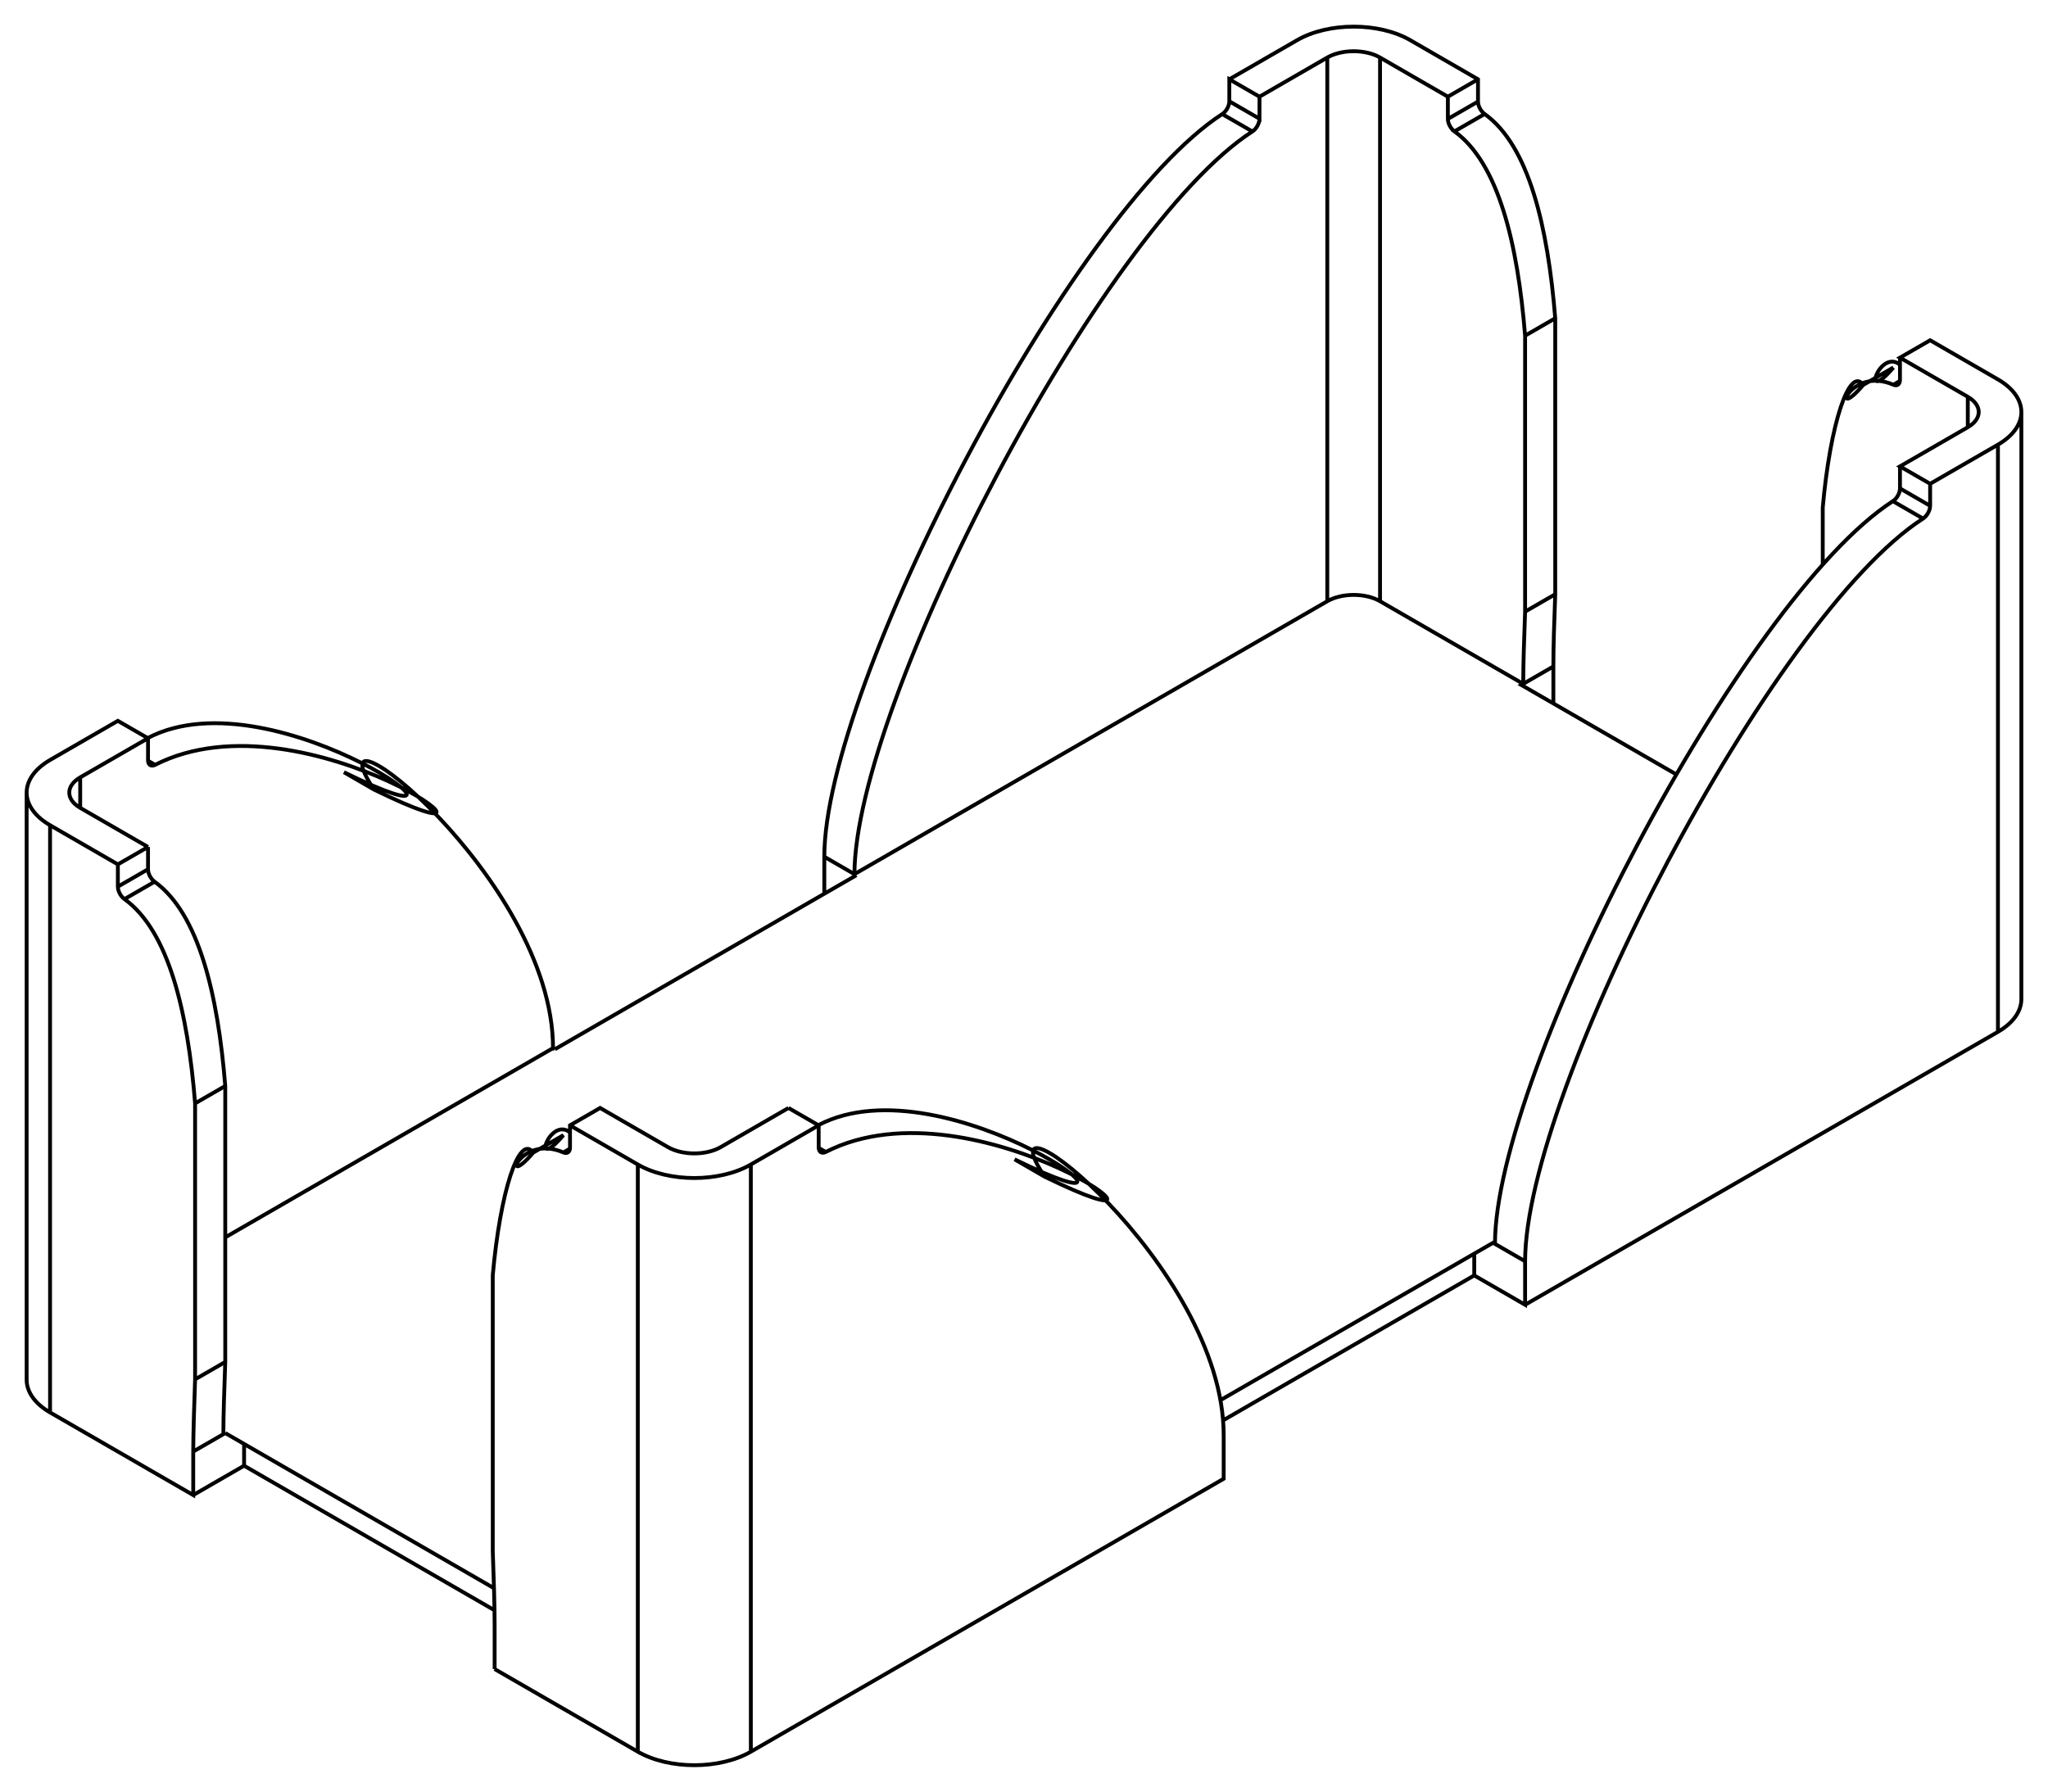
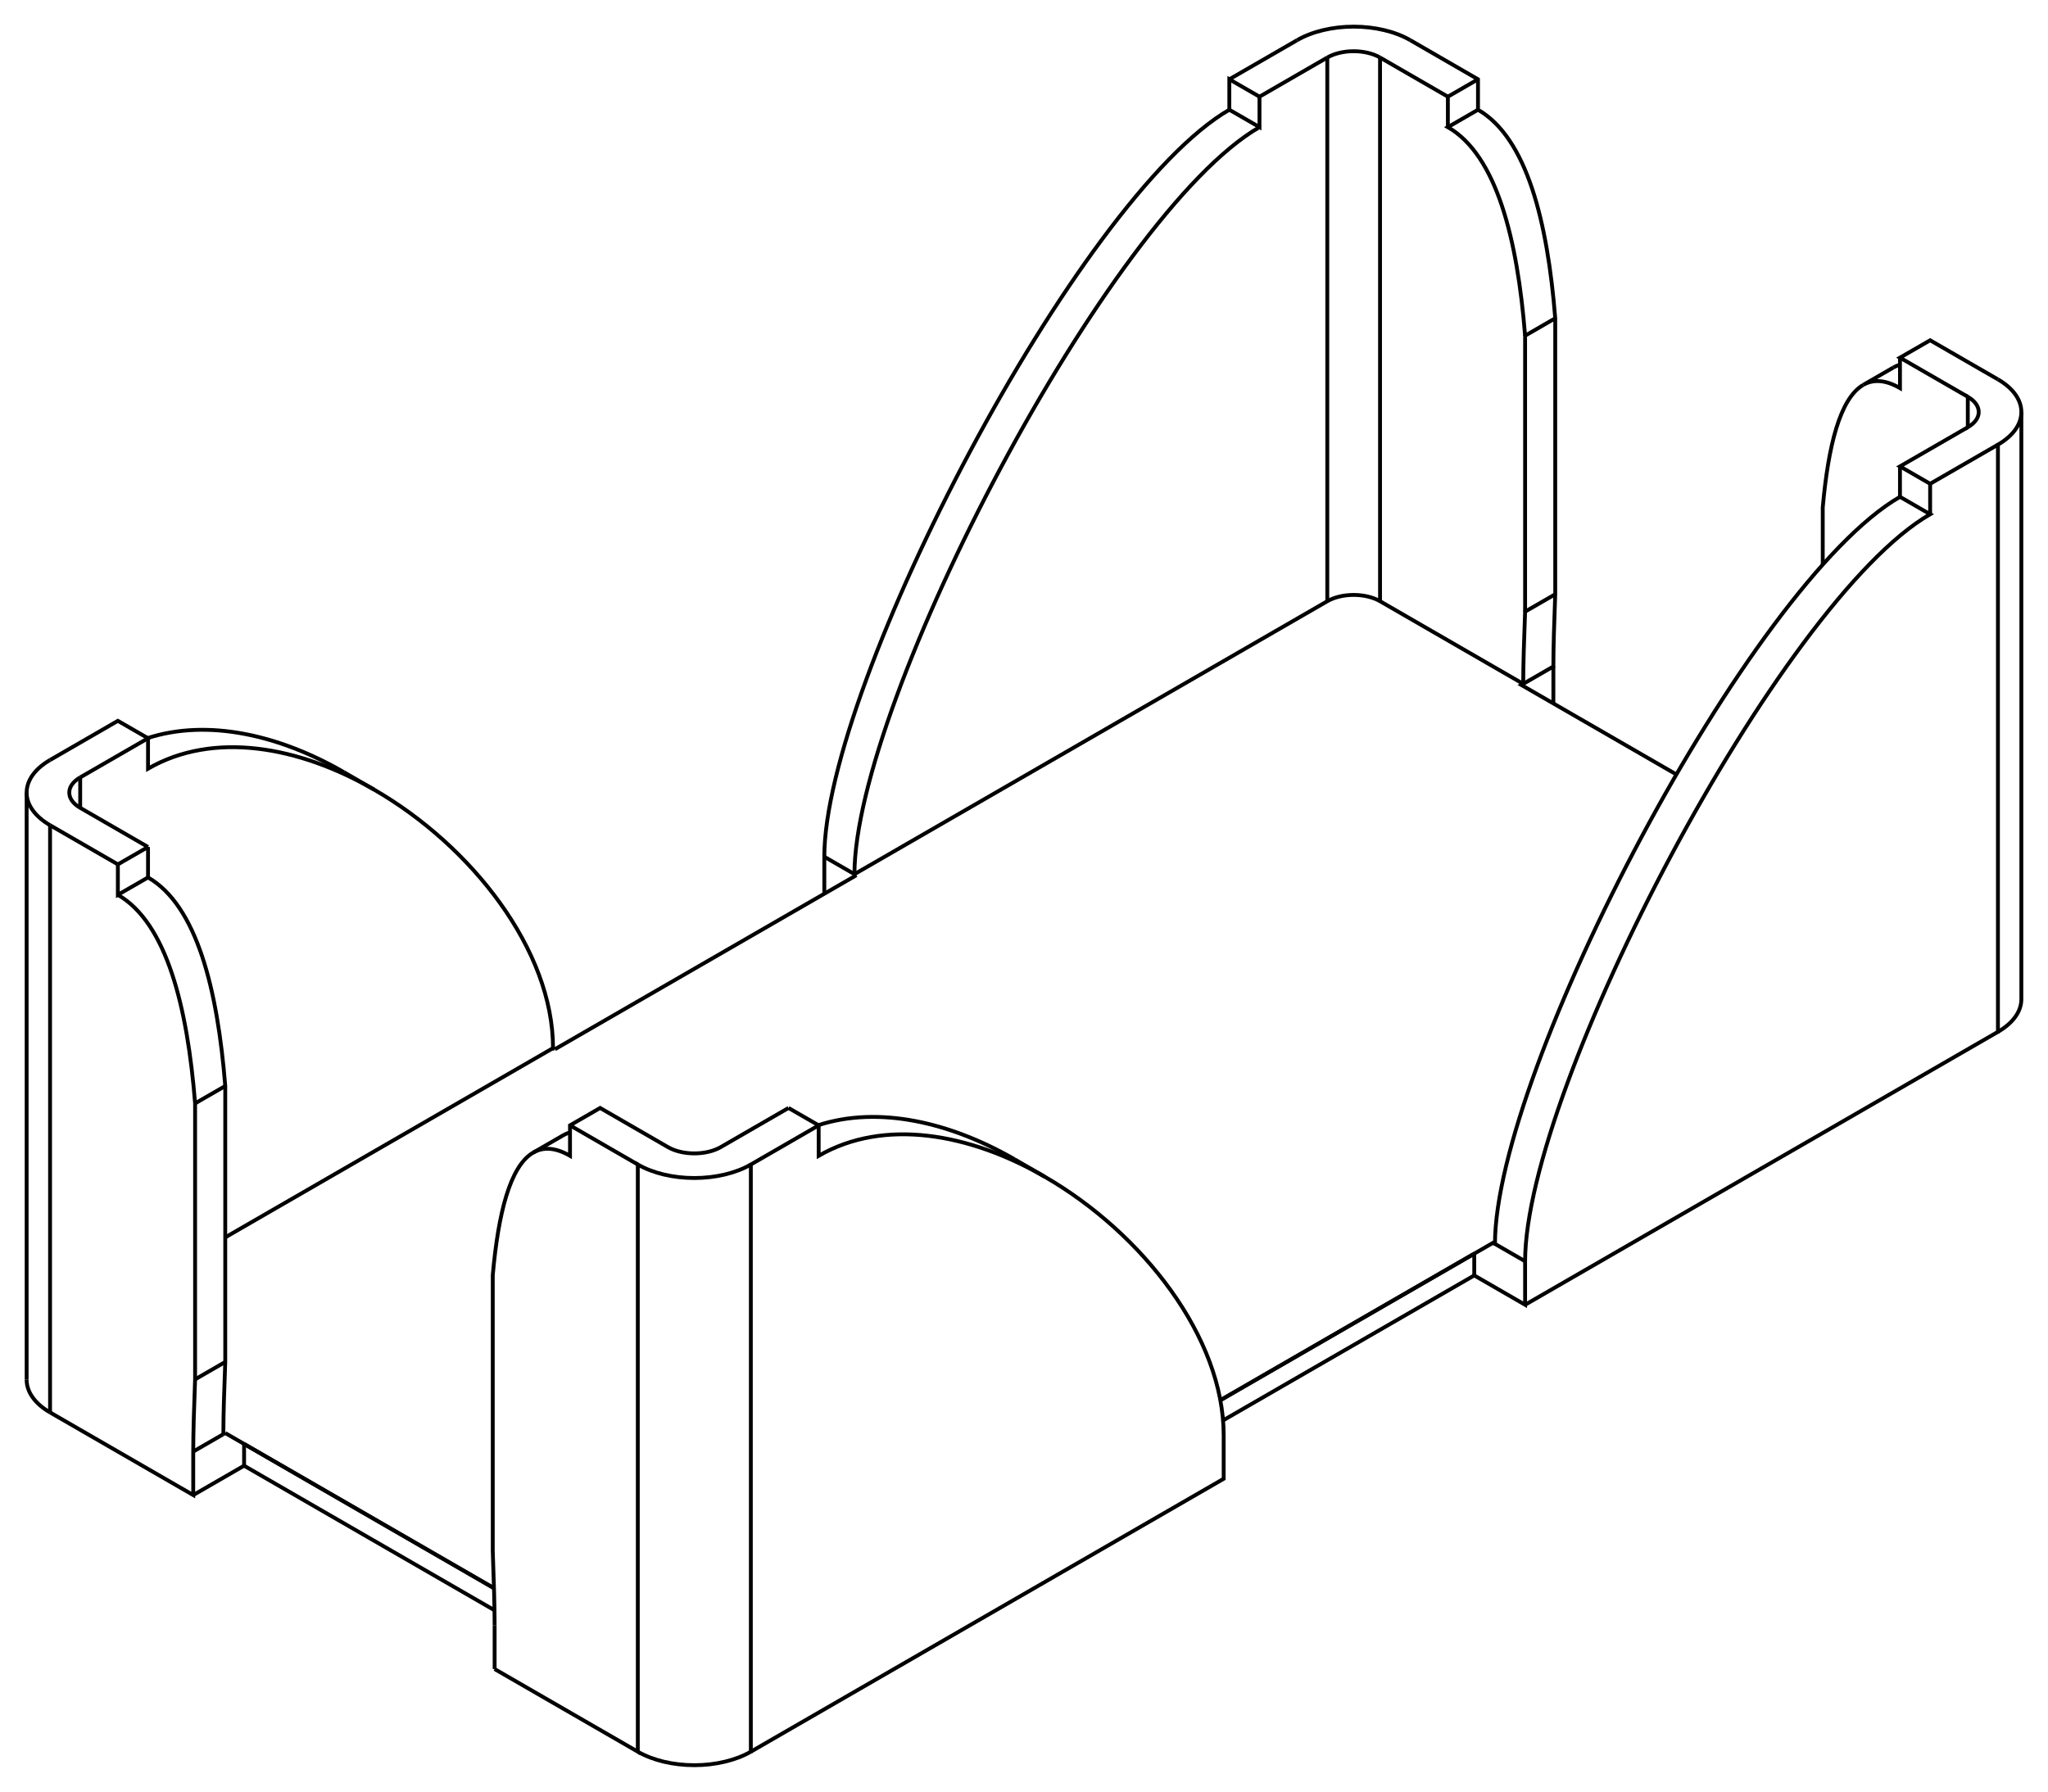
<svg xmlns="http://www.w3.org/2000/svg" version="1.1" viewBox="-38.436 -33.636 76.872 67.273" fill="none" stroke="black" stroke-width="0.2%" vector-effect="non-scaling-stroke">
-   <path d="M -32.88 -1.837 L -35.426 -3.307 A 1.4 0.808 360 0 1 -35.836 -3.878 A 1.4 0.808 360 0 1 -35.426 -4.45 M -32.88 -1.837 L -34.012 -1.184 M -32.88 -5.92 L -35.426 -4.45 M -36.557 -2.654 L -34.012 -1.184 M -32.88 -5.92 L -34.012 -6.573 L -36.557 -5.103 M -36.557 -2.654 A 3 1.732 360 0 1 -37.436 -3.878 A 3 1.732 360 0 1 -36.557 -5.103 M -30.052 20.208 C -30.05 19.48 -30.02 18.55 -29.981 17.497 L -29.981 7.136 C -30.26 3.68 -30.98 0.66 -32.632 -0.533 A 0.4 0.231 240 0 1 -32.88 -1.001 L -32.88 -1.837 M -34.012 -0.348 L -34.012 -1.184 M -29.981 12.819 L -17.678 5.715 L -17.607 5.756 M -17.678 5.715 C -17.68 -0.7 -26.94 -7.81 -24.396 -3.992 C -17.68 -0.7 -26.94 -7.81 -32.614 -4.921 A 0.4 0.231 120 0 1 -32.798 -4.91 A 0.4 0.231 120 0 1 -32.88 -5.093 L -32.88 -5.92 M -36.557 19.392 L -31.183 22.494 L -31.183 20.861 C -31.18 20.13 -31.15 19.2 -31.113 18.15 L -31.113 7.789 C -31.39 4.33 -32.11 1.31 -33.763 0.12 A 0.4 0.231 240 0 1 -34.012 -0.348 M -36.557 19.392 A 3 1.732 360 0 1 -37.436 18.167 M -25.527 -4.645 C -18.81 -1.35 -28.07 -8.46 -32.892 -5.926 M -6.293 -0.776 L -17.607 5.756 M -6.364 -0.817 L -6.293 -0.776 M -6.364 -0.817 L 11.384 -11.064 A 1.4 0.808 360 0 1 13.364 -11.064 L 18.738 -7.961 L 19.87 -8.614 C 19.87 -9.35 19.9 -10.27 19.94 -11.326 L 19.94 -21.687 C 19.66 -25.14 18.95 -28.17 17.29 -29.356 A 0.4 0.231 240 0 1 17.041 -29.823 L 17.041 -30.659 L 14.496 -32.129 M 18.738 -7.961 L 18.668 -7.92 L 24.488 -4.56 M 17.678 13.064 L 17.607 13.023 L 7.371 18.933 M -19.894 25.991 L -29.981 20.167 M -30.052 20.208 L -29.981 20.167 M -30.052 20.208 L -31.183 20.861 M -29.981 17.497 L -31.113 18.15 M -29.981 7.136 L -31.113 7.789 M 36.557 5.103 A 3 1.732 180 0 0 37.436 3.878 L 37.436 -18.167 A 3 1.732 180 0 0 36.557 -19.392 M 18.809 15.35 L 36.557 5.103 L 36.557 -16.942 A 3 1.732 180 0 0 37.436 -18.167 M 16.9 14.248 L 18.809 15.35 L 18.809 13.717 M 16.9 14.248 L 7.472 19.691 M -10.253 32.129 L 7.495 21.882 L 7.495 20.249 C 7.5 13.83 -1.77 6.72 0.777 10.542 C 7.5 13.83 -1.77 6.72 -7.441 9.613 A 0.4 0.231 120 0 1 -7.625 9.623 A 0.4 0.231 120 0 1 -7.707 9.44 L -7.707 8.614 M -14.496 32.129 A 3 1.732 180 0 0 -10.253 32.129 L -10.253 10.084 L -7.707 8.614 M -19.87 29.026 L -14.496 32.129 L -14.496 10.084 A 3 1.732 180 0 0 -10.253 10.084 M -19.875 26.819 L -29.274 21.392 L -31.183 22.494 M -29.274 20.576 L -29.274 21.392 M -7.495 -0.082 L -7.495 -1.47 M -6.364 -0.817 L -7.495 -1.47 M 11.384 -31.476 L 8.839 -30.006 L 7.707 -30.659 L 7.707 -29.833 A 0.4 0.231 120 0 1 7.441 -29.353 C 1.77 -25.69 -7.5 -7.88 -7.495 -1.47 M 8.839 -30.006 L 8.839 -29.18 L 7.707 -29.833 M 8.839 -29.18 A 0.4 0.231 120 0 1 8.573 -28.7 L 7.441 -29.353 M 8.573 -28.7 C 2.9 -25.04 -6.36 -7.23 -6.364 -0.817 M 11.384 -31.476 A 1.4 0.808 360 0 1 13.364 -31.476 M 18.738 -7.961 C 18.74 -8.69 18.77 -9.62 18.809 -10.673 L 19.94 -11.326 M 15.91 -30.006 L 13.364 -31.476 M 18.809 -10.673 L 18.809 -21.033 L 19.94 -21.687 M 15.91 -29.17 L 15.91 -30.006 L 17.041 -30.659 M 18.809 -21.033 C 18.53 -24.49 17.81 -27.51 16.158 -28.703 L 17.29 -29.356 M 16.158 -28.703 A 0.4 0.231 240 0 1 15.91 -29.17 L 17.041 -29.823 M 19.87 -7.226 L 19.87 -8.614 M 35.426 -18.739 L 32.88 -20.208 L 34.012 -20.861 L 36.557 -19.392 M 32.88 -20.208 L 32.88 -19.372 A 0.4 0.231 240 0 1 32.798 -19.189 A 0.4 0.231 240 0 1 32.632 -19.191 L 32.878 -19.334 M 32.632 -19.191 C 30.98 -19.91 30.26 -17.72 31.502 -19.186 L 32.633 -19.839 M 31.502 -19.186 C 30.98 -19.91 30.26 -17.72 29.981 -14.583 L 29.981 -12.437 M 35.426 -18.739 A 1.4 0.808 360 0 1 35.836 -18.167 A 1.4 0.808 360 0 1 35.426 -17.596 L 35.426 -18.739 Z M 35.426 -17.596 L 32.88 -16.126 L 34.012 -15.473 L 36.557 -16.942 M 32.88 -16.126 L 32.88 -15.3 L 34.012 -14.646 A 0.4 0.231 120 0 1 33.746 -14.167 C 28.07 -10.51 18.81 7.3 18.809 13.717 M 32.88 -15.3 A 0.4 0.231 120 0 1 32.614 -14.82 L 33.746 -14.167 M 32.614 -14.82 C 26.94 -11.16 17.68 6.65 17.678 13.064 L 18.809 13.717 M 16.9 13.431 L 16.9 14.248 M 16.9 13.431 L 7.371 18.933 M -0.354 9.889 C 6.36 13.18 -2.9 6.07 -7.719 8.607 M -8.839 7.961 L -11.384 9.431 A 1.4 0.808 360 0 1 -13.364 9.431 L -15.91 7.961 L -17.041 8.614 L -17.041 9.45 A 0.4 0.231 240 0 1 -17.124 9.633 A 0.4 0.231 240 0 1 -17.29 9.631 C -18.95 8.91 -19.66 11.1 -18.42 9.636 C -18.95 8.91 -19.66 11.1 -19.94 14.239 L -19.94 24.6 C -19.9 25.7 -19.87 26.66 -19.87 27.393 M -17.041 8.879 C -17.81 8.26 -18.53 10.45 -17.289 8.983 L -18.42 9.636 M -19.87 29.026 L -19.87 27.393 M -19.894 25.991 L -29.274 20.576 M 10.253 -32.129 L 7.707 -30.659 M 10.253 -32.129 A 3 1.732 360 0 1 14.496 -32.129 M 32.88 -19.944 C 32.11 -20.57 31.39 -18.37 32.633 -19.839 M 34.012 -15.473 L 34.012 -14.646 M -14.496 10.084 L -17.041 8.614 M -8.839 7.961 L -7.707 8.614 M -35.426 -3.307 L -35.426 -4.45 M -32.88 -1.001 L -34.012 -0.348 M -36.557 -2.654 L -36.557 19.392 M -32.632 -0.533 L -33.763 0.12 M -32.614 -4.921 L -32.88 -5.074 M 11.384 -11.064 L 11.384 -31.476 M 13.364 -11.064 L 13.364 -31.476 M -7.707 9.459 L -7.441 9.613 M -17.043 9.489 L -17.29 9.631 M -37.436 -3.878 L -37.436 18.167 M -24.396 -3.992 L -25.527 -4.645 M -0.354 9.889 L 0.777 10.542" />
+   <path d="M -32.88 -1.837 L -35.426 -3.307 A 1.4 0.808 360 0 1 -35.73 -3.569 A 1.4 0.808 360 0 1 -35.836 -3.878 A 1.4 0.808 360 0 1 -35.73 -4.188 A 1.4 0.808 360 0 1 -35.426 -4.45" />
+   <path d="M -32.88 -1.837 L -34.012 -1.184" />
+   <path d="M -32.88 -5.92 L -35.426 -4.45" />
+   <path d="M -36.557 -2.654 L -34.012 -1.184" />
+   <path d="M -32.88 -5.92 L -34.012 -6.573 L -36.557 -5.103" />
+   <path d="M -36.557 -2.654 A 3 1.732 360 0 1 -37.208 -3.216 A 3 1.732 360 0 1 -37.436 -3.878 A 3 1.732 360 0 1 -37.208 -4.541 A 3 1.732 360 0 1 -36.557 -5.103" />
+   <path d="M -30.052 20.208 C -30.052 19.477 -30.021 18.551 -29.981 17.497 L -29.981 7.136 C -30.272 3.511 -31.047 0.364 -32.88 -0.694 L -32.88 -1.837" />
+   <path d="M -32.88 -0.694 L -34.012 -0.041 L -34.012 -1.184" />
+   <path d="M -29.981 12.819 L -17.678 5.715 L -17.607 5.756" />
+   <path d="M -17.678 5.715 C -17.678 2.036 -20.726 -1.873 -24.396 -3.992 C -27.225 -5.625 -30.424 -6.195 -32.88 -4.777 L -32.88 -5.92" />
+   <path d="M -36.557 19.392 L -31.183 22.494 L -31.183 20.861 C -31.183 20.13 -31.152 19.204 -31.113 18.15 L -31.113 7.789 C -31.403 4.164 -32.179 1.017 -34.012 -0.041" />
+   <path d="M -36.557 19.392 A 3 1.732 360 0 1 -37.208 18.83 A 3 1.732 360 0 1 -37.436 18.167" />
+   <path d="M -25.527 -4.645 C -27.943 -6.04 -30.629 -6.659 -32.892 -5.926" />
+   <path d="M -6.293 -0.776 L -17.607 5.756" />
+   <path d="M -6.364 -0.817 L -6.293 -0.776" />
+   <path d="M -6.364 -0.817 L 11.384 -11.064 A 1.4 0.808 360 0 1 12.374 -11.3 A 1.4 0.808 360 0 1 13.364 -11.064 L 18.738 -7.961 L 19.87 -8.614 C 19.87 -9.345 19.901 -10.272 19.94 -11.326 L 19.94 -21.687 C 19.65 -25.311 18.874 -28.458 17.041 -29.516 L 17.041 -30.659 L 14.496 -32.129" />
+   <path d="M 18.738 -7.961 L 18.668 -7.92 L 24.488 -4.56" />
+   <path d="M 17.678 13.064 L 17.607 13.023 L 7.371 18.933" />
+   <path d="M -19.894 25.991 L -29.981 20.167" />
+   <path d="M -30.052 20.208 L -29.981 20.167" />
+   <path d="M -30.052 20.208 L -31.183 20.861" />
+   <path d="M -29.981 17.497 L -31.113 18.15" />
+   <path d="M -29.981 7.136 L -31.113 7.789" />
+   <path d="M 36.557 5.103 A 3 1.732 180 0 0 37.208 4.541 A 3 1.732 180 0 0 37.436 3.878 L 37.436 -18.167 A 3 1.732 180 0 0 37.208 -18.83 A 3 1.732 180 0 0 36.557 -19.392" />
+   <path d="M 18.809 15.35 L 36.557 5.103 L 36.557 -16.942 A 3 1.732 180 0 0 37.208 -17.504 A 3 1.732 180 0 0 37.436 -18.167" />
+   <path d="M 16.9 14.248 L 18.809 15.35 L 18.809 13.717" />
+   <path d="M 16.9 14.248 L 7.472 19.691" />
+   <path d="M -10.253 32.129 L 7.495 21.882 L 7.495 20.249 C 7.495 16.569 4.447 12.661 0.777 10.542 C -2.052 8.909 -5.251 8.339 -7.707 9.757 L -7.707 8.614" />
+   <path d="M -14.496 32.129 A 3 1.732 180 0 0 -12.374 32.636 A 3 1.732 180 0 0 -10.253 32.129 L -10.253 10.084 L -7.707 8.614" />
+   <path d="M -19.87 29.026 L -14.496 32.129 L -14.496 10.084 A 3 1.732 180 0 0 -12.374 10.591 A 3 1.732 180 0 0 -10.253 10.084" />
+   <path d="M -19.875 26.819 L -29.274 21.392 L -31.183 22.494" />
+   <path d="M -29.274 20.576 L -29.274 21.392" />
+   <path d="M -7.495 -0.082 L -7.495 -1.47" />
+   <path d="M -6.364 -0.817 L -7.495 -1.47" />
+   <path d="M 11.384 -31.476 L 8.839 -30.006 L 7.707 -30.659 L 7.707 -29.516 C 2.064 -26.258 -7.495 -7.986 -7.495 -1.47" />
+   <path d="M 8.839 -30.006 L 8.839 -28.863 L 7.707 -29.516" />
+   <path d="M 8.839 -28.863 C 3.195 -25.605 -6.364 -7.333 -6.364 -0.817" />
+   <path d="M 11.384 -31.476 A 1.4 0.808 360 0 1 12.374 -31.713 A 1.4 0.808 360 0 1 13.364 -31.476" />
+   <path d="M 18.738 -7.961 C 18.738 -8.692 18.77 -9.618 18.809 -10.673 L 19.94 -11.326" />
+   <path d="M 15.91 -30.006 L 13.364 -31.476" />
+   <path d="M 18.809 -10.673 L 18.809 -21.033 L 19.94 -21.687" />
+   <path d="M 15.91 -28.863 L 15.91 -30.006 L 17.041 -30.659" />
+   <path d="M 18.809 -21.033 C 18.519 -24.658 17.743 -27.805 15.91 -28.863 L 17.041 -29.516" />
+   <path d="M 19.87 -7.226 L 19.87 -8.614" />
+   <path d="M 35.426 -18.739 L 32.88 -20.208 L 34.012 -20.861 L 36.557 -19.392" />
+   <path d="M 32.88 -20.208 L 32.88 -19.065 C 32.331 -19.382 31.876 -19.402 31.502 -19.186 L 32.062 -19.509 L 32.633 -19.839" />
+   <path d="M 31.502 -19.186 C 30.626 -18.68 30.185 -16.886 29.981 -14.583 L 29.981 -12.437" />
+   <path d="M 35.426 -18.739 A 1.4 0.808 360 0 1 35.73 -18.476 A 1.4 0.808 360 0 1 35.836 -18.167 A 1.4 0.808 360 0 1 35.73 -17.858 A 1.4 0.808 360 0 1 35.426 -17.596 L 35.426 -18.739 Z" />
+   <path d="M 35.426 -17.596 L 32.88 -16.126 L 34.012 -15.473 L 36.557 -16.942" />
+   <path d="M 32.88 -16.126 L 32.88 -14.983 L 34.012 -14.33 C 28.368 -11.071 18.809 7.2 18.809 13.717" />
+   <path d="M 32.88 -14.983 C 27.237 -11.724 17.678 6.547 17.678 13.064 L 18.809 13.717" />
+   <path d="M 16.9 13.431 L 16.9 14.248" />
+   <path d="M 16.9 13.431 L 7.371 18.933" />
+   <path d="M -0.354 9.889 C -2.77 8.494 -5.456 7.874 -7.719 8.607" />
+   <path d="M -8.839 7.961 L -11.384 9.431 A 1.4 0.808 360 0 1 -12.374 9.667 A 1.4 0.808 360 0 1 -13.364 9.431 L -15.91 7.961 L -17.041 8.614 L -17.041 9.757 C -17.591 9.44 -18.045 9.42 -18.42 9.636 C -19.296 10.142 -19.737 11.936 -19.94 14.239 L -19.94 24.6 C -19.901 25.7 -19.87 26.662 -19.87 27.393" />
+   <path d="M -17.041 8.879 C -17.127 8.903 -17.21 8.938 -17.289 8.983 L -17.849 9.307 L -18.42 9.636" />
+   <path d="M -19.87 29.026 L -19.87 27.393" />
+   <path d="M -19.894 25.991 L -29.274 20.576" />
+   <path d="M 10.253 -32.129 L 7.707 -30.659" />
+   <path d="M 10.253 -32.129 A 3 1.732 360 0 1 12.374 -32.636 A 3 1.732 360 0 1 14.496 -32.129" />
+   <path d="M 32.88 -19.944 C 32.794 -19.92 32.712 -19.885 32.633 -19.839" />
+   <path d="M 34.012 -15.473 L 34.012 -14.33" />
+   <path d="M -14.496 10.084 L -17.041 8.614" />
+   <path d="M -8.839 7.961 L -7.707 8.614" />
+   <path d="M -35.426 -3.307 L -35.426 -4.45" />
+   <path d="M -36.557 -2.654 L -36.557 19.392" />
+   <path d="M 11.384 -11.064 L 11.384 -31.476" />
+   <path d="M 13.364 -11.064 L 13.364 -31.476" />
+   <path d="M -37.436 -3.878 L -37.436 18.167" />
+   <path d="M -24.396 -3.992 L -24.956 -4.315 L -25.527 -4.645" />
+   <path d="M -0.354 9.889 L 0.206 10.212 L 0.777 10.542" />
</svg>
